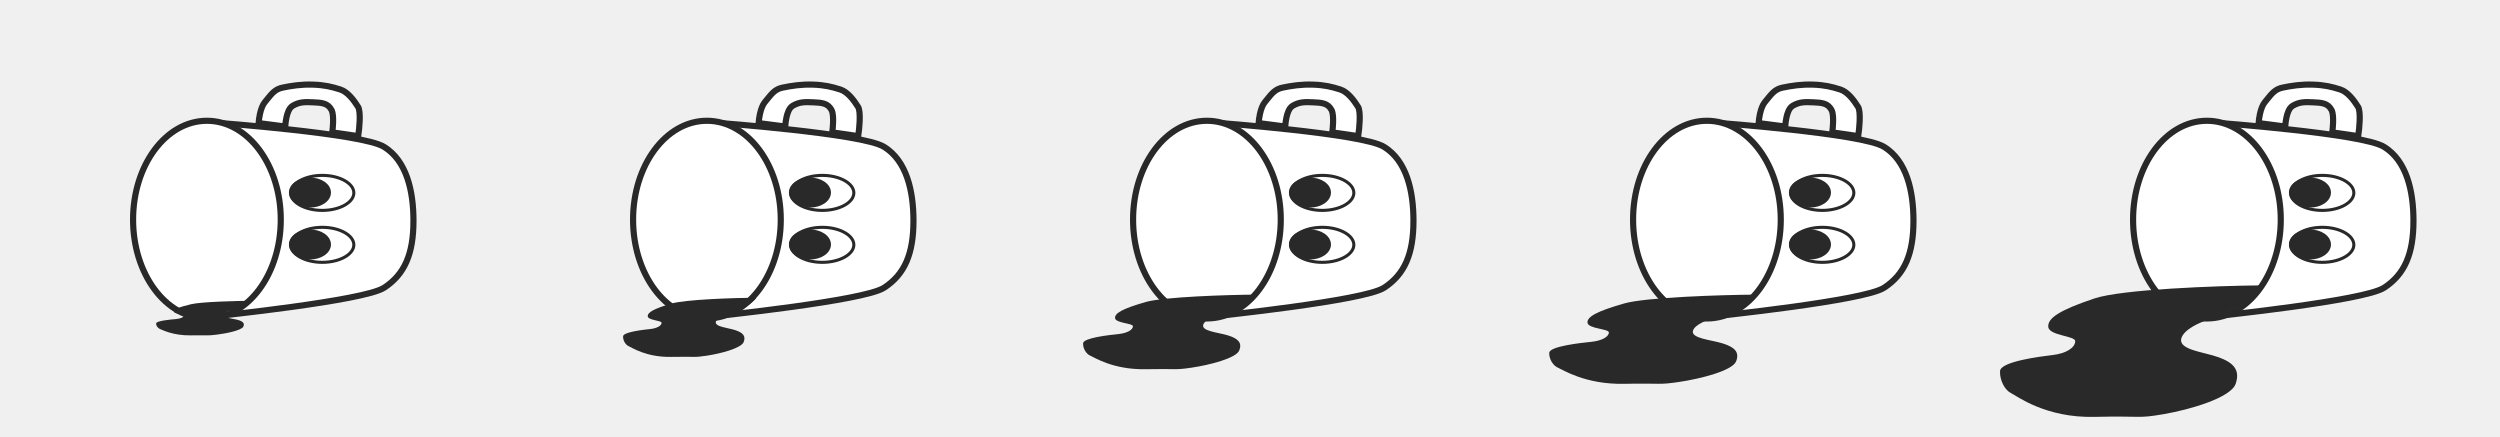
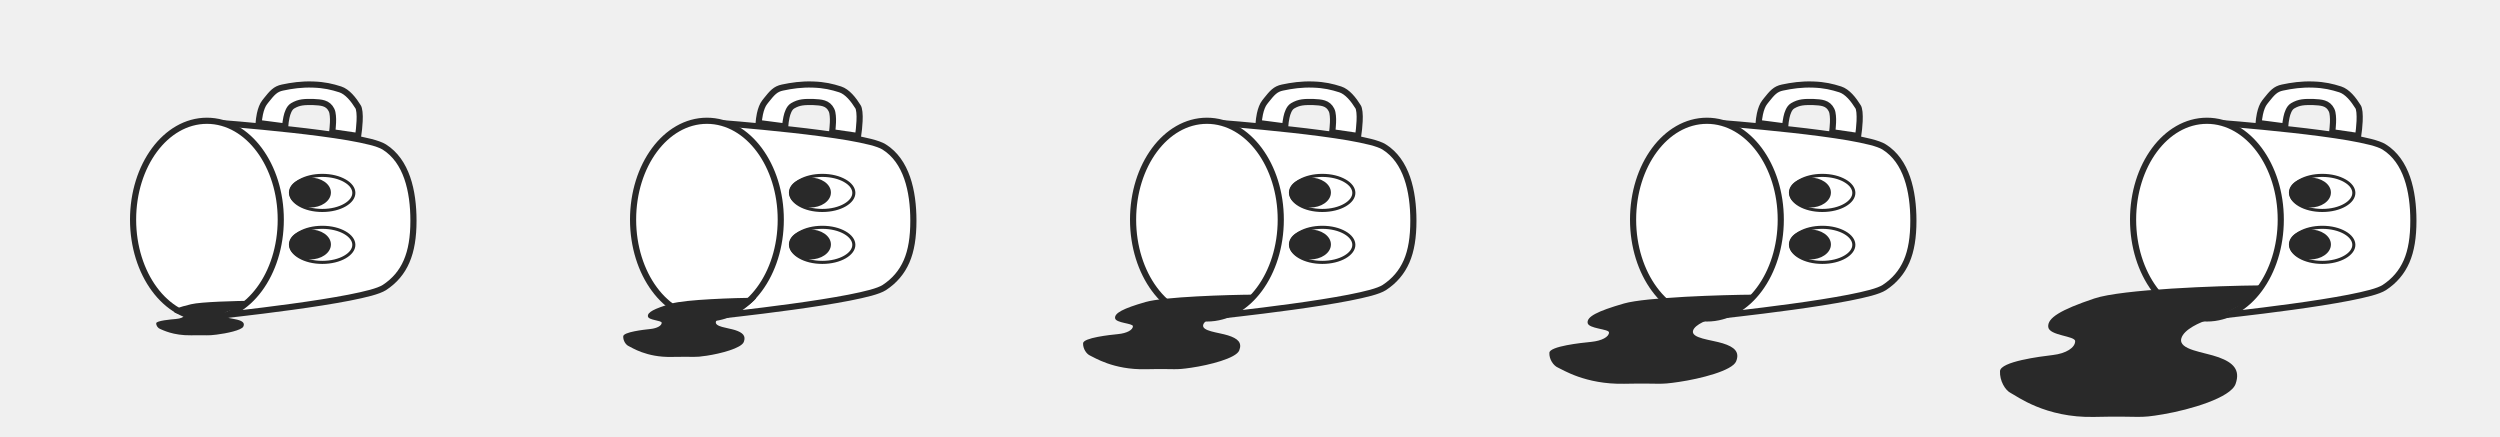
- <svg xmlns="http://www.w3.org/2000/svg" width="3250" height="568" viewBox="0 0 3250 568" fill="none">
-   <path d="M380.442 137.57C377.932 139.076 376.265 141.642 375.118 144.101C373.929 146.646 373.055 149.61 372.406 152.551C371.514 156.596 370.99 160.869 370.721 164.478L336.186 160.008C336.445 156.666 336.981 152.455 337.919 148.198C339.261 142.102 341.309 136.476 344.109 133.017C344.852 132.099 345.562 131.215 346.245 130.364C353.643 121.148 357.869 115.884 367.316 113.916C379.151 111.45 391.809 109.512 406.871 109.998C421.898 110.483 431.522 112.886 442.287 116.312C446.891 117.776 451.211 121.005 455.217 125.246C459.205 129.469 462.669 134.466 465.618 139.136C466.303 140.22 466.96 142.444 467.328 145.938C467.682 149.289 467.724 153.309 467.553 157.564C467.281 164.345 466.478 171.473 465.668 176.977L431.987 172.107C432.426 168.424 432.835 163.923 432.985 159.55C433.09 156.487 433.072 153.406 432.83 150.673C432.598 148.055 432.128 145.312 431.078 143.211C428.831 138.718 425.589 136.134 421.284 134.754C417.362 133.496 412.531 133.247 407.182 133.004C396.172 132.504 389.066 132.395 380.442 137.57Z" fill="white" stroke="#292929" stroke-width="8" />
-   <path d="M280 163.5L280.293 159.511L276 159.195V163.5V407V411.437L280.413 410.979L280 407C280.413 410.979 280.414 410.979 280.416 410.978L280.423 410.978L280.45 410.975L280.555 410.964L280.971 410.92C281.337 410.882 281.881 410.824 282.591 410.749C284.01 410.598 286.094 410.375 288.754 410.085C294.074 409.505 301.7 408.658 310.928 407.591C329.384 405.456 354.258 402.437 379.921 398.9C405.573 395.365 432.063 391.307 453.733 387.09C464.563 384.983 474.248 382.826 482.047 380.66C489.694 378.536 495.996 376.285 499.703 373.838C512.809 365.189 522.342 354.224 528.545 339.902C534.714 325.662 537.5 308.316 537.5 287C537.5 247.887 528.528 209.31 499.631 191.115C495.681 188.628 489.21 186.428 481.401 184.414C473.458 182.365 463.681 180.402 452.799 178.542C431.028 174.819 404.593 171.465 379.064 168.649C353.522 165.832 328.832 163.548 310.532 161.968C301.38 161.178 293.823 160.564 288.554 160.147C285.919 159.939 283.855 159.78 282.45 159.673C281.747 159.619 281.209 159.579 280.846 159.552L280.434 159.521L280.329 159.513L280.302 159.511L280.296 159.511C280.294 159.511 280.293 159.511 280 163.5Z" fill="white" stroke="#292929" stroke-width="8" />
-   <path d="M269 414C295.972 414 320.065 399.197 337.271 375.912C354.478 352.626 365 320.648 365 285.5C365 250.352 354.478 218.374 337.271 195.088C320.065 171.803 295.972 157 269 157C242.028 157 217.935 171.803 200.729 195.088C183.522 218.374 173 250.352 173 285.5C173 320.648 183.522 352.626 200.729 375.912C217.935 399.197 242.028 414 269 414Z" fill="white" stroke="#292929" stroke-width="8" />
-   <path d="M460 318.273C460 324.09 455.888 329.739 448.408 334.046C440.981 338.322 430.588 341.03 419 341.03C407.412 341.03 397.019 338.322 389.592 334.046C382.112 329.739 378 324.09 378 318.273C378 312.456 382.112 306.807 389.592 302.5C397.019 298.224 407.412 295.515 419 295.515C430.588 295.515 440.981 298.224 448.408 302.5C455.888 306.807 460 312.456 460 318.273Z" fill="white" stroke="#292929" stroke-width="4" />
-   <path d="M402.93 335.844C409.907 335.844 416.29 333.927 420.971 330.751C425.644 327.579 428.753 323.041 428.753 317.839C428.753 312.636 425.644 308.098 420.971 304.926C416.29 301.75 409.907 299.833 402.93 299.833C395.953 299.833 389.57 301.75 384.888 304.926C380.215 308.098 377.106 312.636 377.106 317.839C377.106 323.041 380.215 327.579 384.888 330.751C389.57 333.927 395.953 335.844 402.93 335.844Z" fill="#292929" stroke="#292929" stroke-width="3" />
-   <path d="M460 250.758C460 256.574 455.888 262.224 448.408 266.531C440.981 270.807 430.588 273.515 419 273.515C407.412 273.515 397.019 270.807 389.592 266.531C382.112 262.224 378 256.574 378 250.758C378 244.941 382.112 239.292 389.592 234.985C397.019 230.709 407.412 228 419 228C430.588 228 440.981 230.709 448.408 234.985C455.888 239.292 460 244.941 460 250.758Z" fill="white" stroke="#292929" stroke-width="4" />
-   <path d="M402.93 268.328C409.907 268.328 416.29 266.412 420.971 263.235C425.644 260.064 428.753 255.526 428.753 250.323C428.753 245.12 425.644 240.582 420.971 237.411C416.29 234.235 409.907 232.318 402.93 232.318C395.953 232.318 389.57 234.235 384.888 237.411C380.215 240.582 377.106 245.12 377.106 250.323C377.106 255.526 380.215 260.064 384.888 263.235C389.57 266.412 395.953 268.328 402.93 268.328Z" fill="#292929" stroke="#292929" stroke-width="3" />
-   <path d="M248.367 395.472C261.576 392.315 307.587 391.132 328 391C328 391.745 325.074 393.999 320.894 396.525C316.713 399.05 307.447 401.698 303.337 402.707C299.435 403.54 291.339 405.995 290.169 409.152C288.706 413.098 301.038 413.756 308.144 415.597C315.25 417.439 318.595 419.938 316.295 424.673C313.996 429.408 294.558 433.486 281.6 435.064C268.641 436.643 271.985 435.591 248.367 435.985C224.749 436.38 210.954 428.751 208.237 427.83C205.519 426.909 202.802 423.621 203.011 420.332C203.22 417.044 222.24 415.334 228.511 414.808C234.781 414.282 239.159 412.309 239.159 410.073C239.159 408.231 226.63 408.231 226.212 405.206C225.794 402.181 231.855 399.418 248.367 395.472Z" fill="#292929" />
-   <path d="M1030.44 137.57C1027.93 139.076 1026.26 141.642 1025.12 144.101C1023.93 146.646 1023.06 149.61 1022.41 152.551C1021.51 156.596 1020.99 160.869 1020.72 164.478L986.186 160.008C986.445 156.666 986.981 152.455 987.919 148.198C989.261 142.102 991.309 136.476 994.109 133.017C994.852 132.099 995.562 131.215 996.245 130.364C1003.64 121.148 1007.87 115.884 1017.32 113.916C1029.15 111.45 1041.81 109.512 1056.87 109.998C1071.9 110.483 1081.52 112.886 1092.29 116.312C1096.89 117.776 1101.21 121.005 1105.22 125.246C1109.2 129.469 1112.67 134.466 1115.62 139.136C1116.3 140.22 1116.96 142.444 1117.33 145.938C1117.68 149.289 1117.72 153.309 1117.55 157.564C1117.28 164.345 1116.48 171.473 1115.67 176.977L1081.99 172.107C1082.43 168.424 1082.83 163.923 1082.99 159.55C1083.09 156.487 1083.07 153.406 1082.83 150.673C1082.6 148.055 1082.13 145.312 1081.08 143.211C1078.83 138.718 1075.59 136.134 1071.28 134.754C1067.36 133.496 1062.53 133.247 1057.18 133.004C1046.17 132.504 1039.07 132.395 1030.44 137.57Z" fill="white" stroke="#292929" stroke-width="8" />
-   <path d="M930 163.5L930.293 159.511L926 159.195V163.5V407V411.437L930.413 410.979L930 407C930.413 410.979 930.414 410.979 930.416 410.978L930.423 410.978L930.45 410.975L930.555 410.964L930.971 410.92C931.337 410.882 931.881 410.824 932.591 410.749C934.01 410.598 936.094 410.375 938.754 410.085C944.074 409.505 951.7 408.658 960.928 407.591C979.384 405.456 1004.26 402.437 1029.92 398.9C1055.57 395.365 1082.06 391.307 1103.73 387.09C1114.56 384.983 1124.25 382.826 1132.05 380.66C1139.69 378.536 1146 376.285 1149.7 373.838C1162.81 365.189 1172.34 354.224 1178.55 339.902C1184.71 325.662 1187.5 308.316 1187.5 287C1187.5 247.887 1178.53 209.31 1149.63 191.115C1145.68 188.628 1139.21 186.428 1131.4 184.414C1123.46 182.365 1113.68 180.402 1102.8 178.542C1081.03 174.819 1054.59 171.465 1029.06 168.649C1003.52 165.832 978.832 163.548 960.532 161.968C951.38 161.178 943.823 160.564 938.554 160.147C935.919 159.939 933.855 159.78 932.45 159.673C931.747 159.619 931.209 159.579 930.846 159.552L930.434 159.521L930.329 159.513L930.302 159.511L930.296 159.511C930.294 159.511 930.293 159.511 930 163.5Z" fill="white" stroke="#292929" stroke-width="8" />
-   <path d="M919 414C945.972 414 970.065 399.197 987.271 375.912C1004.48 352.626 1015 320.648 1015 285.5C1015 250.352 1004.48 218.374 987.271 195.088C970.065 171.803 945.972 157 919 157C892.028 157 867.935 171.803 850.729 195.088C833.522 218.374 823 250.352 823 285.5C823 320.648 833.522 352.626 850.729 375.912C867.935 399.197 892.028 414 919 414Z" fill="white" stroke="#292929" stroke-width="8" />
-   <path d="M1110 318.273C1110 324.09 1105.89 329.739 1098.41 334.046C1090.98 338.322 1080.59 341.03 1069 341.03C1057.41 341.03 1047.02 338.322 1039.59 334.046C1032.11 329.739 1028 324.09 1028 318.273C1028 312.456 1032.11 306.807 1039.59 302.5C1047.02 298.224 1057.41 295.515 1069 295.515C1080.59 295.515 1090.98 298.224 1098.41 302.5C1105.89 306.807 1110 312.456 1110 318.273Z" fill="white" stroke="#292929" stroke-width="4" />
-   <path d="M1052.93 335.844C1059.91 335.844 1066.29 333.927 1070.97 330.751C1075.64 327.579 1078.75 323.041 1078.75 317.839C1078.75 312.636 1075.64 308.098 1070.97 304.926C1066.29 301.75 1059.91 299.833 1052.93 299.833C1045.95 299.833 1039.57 301.75 1034.89 304.926C1030.22 308.098 1027.11 312.636 1027.11 317.839C1027.11 323.041 1030.22 327.579 1034.89 330.751C1039.57 333.927 1045.95 335.844 1052.93 335.844Z" fill="#292929" stroke="#292929" stroke-width="3" />
-   <path d="M1110 250.758C1110 256.574 1105.89 262.224 1098.41 266.531C1090.98 270.807 1080.59 273.515 1069 273.515C1057.41 273.515 1047.02 270.807 1039.59 266.531C1032.11 262.224 1028 256.574 1028 250.758C1028 244.941 1032.11 239.292 1039.59 234.985C1047.02 230.709 1057.41 228 1069 228C1080.59 228 1090.98 230.709 1098.41 234.985C1105.89 239.292 1110 244.941 1110 250.758Z" fill="white" stroke="#292929" stroke-width="4" />
-   <path d="M1052.93 268.328C1059.91 268.328 1066.29 266.412 1070.97 263.235C1075.64 260.064 1078.75 255.526 1078.75 250.323C1078.75 245.12 1075.64 240.582 1070.97 237.411C1066.29 234.235 1059.91 232.318 1052.93 232.318C1045.95 232.318 1039.57 234.235 1034.89 237.411C1030.22 240.582 1027.11 245.12 1027.11 250.323C1027.11 255.526 1030.22 260.064 1034.89 263.235C1039.57 266.412 1045.95 268.328 1052.93 268.328Z" fill="#292929" stroke="#292929" stroke-width="3" />
-   <path d="M872.788 394.652C891.07 389.251 954.748 387.225 983 387C983 388.275 978.95 392.132 973.165 396.453C967.379 400.774 954.555 405.306 948.866 407.031C943.466 408.457 932.262 412.658 930.642 418.06C928.617 424.812 945.684 425.938 955.519 429.089C965.354 432.24 969.983 436.516 966.801 444.618C963.619 452.721 936.717 459.698 918.782 462.399C900.847 465.1 905.475 463.299 872.788 463.975C840.1 464.65 821.008 451.596 817.247 450.02C813.487 448.445 809.726 442.818 810.016 437.191C810.305 431.564 836.629 428.638 845.307 427.738C853.985 426.838 860.044 423.462 860.044 419.635C860.044 416.484 842.703 416.484 842.125 411.308C841.546 406.131 849.935 401.405 872.788 394.652Z" fill="#292929" />
-   <path d="M1680.44 137.57C1677.93 139.076 1676.26 141.642 1675.12 144.101C1673.93 146.646 1673.06 149.61 1672.41 152.551C1671.51 156.596 1670.99 160.869 1670.72 164.478L1636.19 160.008C1636.45 156.666 1636.98 152.455 1637.92 148.198C1639.26 142.102 1641.31 136.476 1644.11 133.017C1644.85 132.099 1645.56 131.215 1646.24 130.364C1653.64 121.148 1657.87 115.884 1667.32 113.916C1679.15 111.45 1691.81 109.512 1706.87 109.998C1721.9 110.483 1731.52 112.886 1742.29 116.312C1746.89 117.776 1751.21 121.005 1755.22 125.246C1759.2 129.469 1762.67 134.466 1765.62 139.136C1766.3 140.22 1766.96 142.444 1767.33 145.938C1767.68 149.289 1767.72 153.309 1767.55 157.564C1767.28 164.345 1766.48 171.473 1765.67 176.977L1731.99 172.107C1732.43 168.424 1732.83 163.923 1732.99 159.55C1733.09 156.487 1733.07 153.406 1732.83 150.673C1732.6 148.055 1732.13 145.312 1731.08 143.211C1728.83 138.718 1725.59 136.134 1721.28 134.754C1717.36 133.496 1712.53 133.247 1707.18 133.004C1696.17 132.504 1689.07 132.395 1680.44 137.57Z" fill="white" stroke="#292929" stroke-width="8" />
-   <path d="M1580 163.5L1580.29 159.511L1576 159.195V163.5V407V411.437L1580.41 410.979L1580 407C1580.41 410.979 1580.41 410.979 1580.42 410.978L1580.42 410.978L1580.45 410.975L1580.56 410.964L1580.97 410.92C1581.34 410.882 1581.88 410.824 1582.59 410.749C1584.01 410.598 1586.09 410.375 1588.75 410.085C1594.07 409.505 1601.7 408.658 1610.93 407.591C1629.38 405.456 1654.26 402.437 1679.92 398.9C1705.57 395.365 1732.06 391.307 1753.73 387.09C1764.56 384.983 1774.25 382.826 1782.05 380.66C1789.69 378.536 1796 376.285 1799.7 373.838C1812.81 365.189 1822.34 354.224 1828.55 339.902C1834.71 325.662 1837.5 308.316 1837.5 287C1837.5 247.887 1828.53 209.31 1799.63 191.115C1795.68 188.628 1789.21 186.428 1781.4 184.414C1773.46 182.365 1763.68 180.402 1752.8 178.542C1731.03 174.819 1704.59 171.465 1679.06 168.649C1653.52 165.832 1628.83 163.548 1610.53 161.968C1601.38 161.178 1593.82 160.564 1588.55 160.147C1585.92 159.939 1583.86 159.78 1582.45 159.673C1581.75 159.619 1581.21 159.579 1580.85 159.552L1580.43 159.521L1580.33 159.513L1580.3 159.511L1580.3 159.511C1580.29 159.511 1580.29 159.511 1580 163.5Z" fill="white" stroke="#292929" stroke-width="8" />
-   <path d="M1569 414C1595.97 414 1620.06 399.197 1637.27 375.912C1654.48 352.626 1665 320.648 1665 285.5C1665 250.352 1654.48 218.374 1637.27 195.088C1620.06 171.803 1595.97 157 1569 157C1542.03 157 1517.94 171.803 1500.73 195.088C1483.52 218.374 1473 250.352 1473 285.5C1473 320.648 1483.52 352.626 1500.73 375.912C1517.94 399.197 1542.03 414 1569 414Z" fill="white" stroke="#292929" stroke-width="8" />
-   <path d="M1760 318.273C1760 324.09 1755.89 329.739 1748.41 334.046C1740.98 338.322 1730.59 341.03 1719 341.03C1707.41 341.03 1697.02 338.322 1689.59 334.046C1682.11 329.739 1678 324.09 1678 318.273C1678 312.456 1682.11 306.807 1689.59 302.5C1697.02 298.224 1707.41 295.515 1719 295.515C1730.59 295.515 1740.98 298.224 1748.41 302.5C1755.89 306.807 1760 312.456 1760 318.273Z" fill="white" stroke="#292929" stroke-width="4" />
-   <path d="M1702.93 335.844C1709.91 335.844 1716.29 333.927 1720.97 330.751C1725.64 327.579 1728.75 323.041 1728.75 317.839C1728.75 312.636 1725.64 308.098 1720.97 304.926C1716.29 301.75 1709.91 299.833 1702.93 299.833C1695.95 299.833 1689.57 301.75 1684.89 304.926C1680.22 308.098 1677.11 312.636 1677.11 317.839C1677.11 323.041 1680.22 327.579 1684.89 330.751C1689.57 333.927 1695.95 335.844 1702.93 335.844Z" fill="#292929" stroke="#292929" stroke-width="3" />
-   <path d="M1760 250.758C1760 256.574 1755.89 262.224 1748.41 266.531C1740.98 270.807 1730.59 273.515 1719 273.515C1707.41 273.515 1697.02 270.807 1689.59 266.531C1682.11 262.224 1678 256.574 1678 250.758C1678 244.941 1682.11 239.292 1689.59 234.985C1697.02 230.709 1707.41 228 1719 228C1730.59 228 1740.98 230.709 1748.41 234.985C1755.89 239.292 1760 244.941 1760 250.758Z" fill="white" stroke="#292929" stroke-width="4" />
-   <path d="M1702.93 268.328C1709.91 268.328 1716.29 266.412 1720.97 263.235C1725.64 260.064 1728.75 255.526 1728.75 250.323C1728.75 245.12 1725.64 240.582 1720.97 237.411C1716.29 234.235 1709.91 232.318 1702.93 232.318C1695.95 232.318 1689.57 234.235 1684.89 237.411C1680.22 240.582 1677.11 245.12 1677.11 250.323C1677.11 255.526 1680.22 260.064 1684.89 263.235C1689.57 266.412 1695.95 268.328 1702.93 268.328Z" fill="#292929" stroke="#292929" stroke-width="3" />
-   <path d="M1489.3 392.64C1512.97 385.835 1595.42 383.284 1632 383C1632 384.607 1626.76 389.465 1619.27 394.908C1611.77 400.352 1595.17 406.061 1587.8 408.234C1580.81 410.03 1566.3 415.323 1564.21 422.127C1561.59 430.633 1583.68 432.051 1596.42 436.021C1609.15 439.99 1615.15 445.377 1611.03 455.584C1606.91 465.792 1572.07 474.581 1548.85 477.983C1525.63 481.386 1531.62 479.118 1489.3 479.968C1446.97 480.819 1422.25 464.374 1417.38 462.389C1412.51 460.404 1407.65 453.316 1408.02 446.228C1408.39 439.139 1442.48 435.454 1453.72 434.319C1464.95 433.185 1472.8 428.932 1472.8 424.112C1472.8 420.143 1450.34 420.143 1449.6 413.622C1448.85 407.1 1459.71 401.146 1489.3 392.64Z" fill="#292929" />
-   <path d="M2330.44 137.57C2327.93 139.076 2326.26 141.642 2325.12 144.101C2323.93 146.646 2323.06 149.61 2322.41 152.551C2321.51 156.596 2320.99 160.869 2320.72 164.478L2286.19 160.008C2286.45 156.666 2286.98 152.455 2287.92 148.198C2289.26 142.102 2291.31 136.476 2294.11 133.017C2294.85 132.099 2295.56 131.215 2296.24 130.364C2303.64 121.148 2307.87 115.884 2317.32 113.916C2329.15 111.45 2341.81 109.512 2356.87 109.998C2371.9 110.483 2381.52 112.886 2392.29 116.312C2396.89 117.776 2401.21 121.005 2405.22 125.246C2409.2 129.469 2412.67 134.466 2415.62 139.136C2416.3 140.22 2416.96 142.444 2417.33 145.938C2417.68 149.289 2417.72 153.309 2417.55 157.564C2417.28 164.345 2416.48 171.473 2415.67 176.977L2381.99 172.107C2382.43 168.424 2382.83 163.923 2382.99 159.55C2383.09 156.487 2383.07 153.406 2382.83 150.673C2382.6 148.055 2382.13 145.312 2381.08 143.211C2378.83 138.718 2375.59 136.134 2371.28 134.754C2367.36 133.496 2362.53 133.247 2357.18 133.004C2346.17 132.504 2339.07 132.395 2330.44 137.57Z" fill="white" stroke="#292929" stroke-width="8" />
-   <path d="M2230 163.5L2230.29 159.511L2226 159.195V163.5V407V411.437L2230.41 410.979L2230 407C2230.41 410.979 2230.41 410.979 2230.42 410.978L2230.42 410.978L2230.45 410.975L2230.56 410.964L2230.97 410.92C2231.34 410.882 2231.88 410.824 2232.59 410.749C2234.01 410.598 2236.09 410.375 2238.75 410.085C2244.07 409.505 2251.7 408.658 2260.93 407.591C2279.38 405.456 2304.26 402.437 2329.92 398.9C2355.57 395.365 2382.06 391.307 2403.73 387.09C2414.56 384.983 2424.25 382.826 2432.05 380.66C2439.69 378.536 2446 376.285 2449.7 373.838C2462.81 365.189 2472.34 354.224 2478.55 339.902C2484.71 325.662 2487.5 308.316 2487.5 287C2487.5 247.887 2478.53 209.31 2449.63 191.115C2445.68 188.628 2439.21 186.428 2431.4 184.414C2423.46 182.365 2413.68 180.402 2402.8 178.542C2381.03 174.819 2354.59 171.465 2329.06 168.649C2303.52 165.832 2278.83 163.548 2260.53 161.968C2251.38 161.178 2243.82 160.564 2238.55 160.147C2235.92 159.939 2233.86 159.78 2232.45 159.673C2231.75 159.619 2231.21 159.579 2230.85 159.552L2230.43 159.521L2230.33 159.513L2230.3 159.511L2230.3 159.511C2230.29 159.511 2230.29 159.511 2230 163.5Z" fill="white" stroke="#292929" stroke-width="8" />
-   <path d="M2219 414C2245.97 414 2270.06 399.197 2287.27 375.912C2304.48 352.626 2315 320.648 2315 285.5C2315 250.352 2304.48 218.374 2287.27 195.088C2270.06 171.803 2245.97 157 2219 157C2192.03 157 2167.94 171.803 2150.73 195.088C2133.52 218.374 2123 250.352 2123 285.5C2123 320.648 2133.52 352.626 2150.73 375.912C2167.94 399.197 2192.03 414 2219 414Z" fill="white" stroke="#292929" stroke-width="8" />
-   <path d="M2410 318.273C2410 324.09 2405.89 329.739 2398.41 334.046C2390.98 338.322 2380.59 341.03 2369 341.03C2357.41 341.03 2347.02 338.322 2339.59 334.046C2332.11 329.739 2328 324.09 2328 318.273C2328 312.456 2332.11 306.807 2339.59 302.5C2347.02 298.224 2357.41 295.515 2369 295.515C2380.59 295.515 2390.98 298.224 2398.41 302.5C2405.89 306.807 2410 312.456 2410 318.273Z" fill="white" stroke="#292929" stroke-width="4" />
-   <path d="M2352.93 335.844C2359.91 335.844 2366.29 333.927 2370.97 330.751C2375.64 327.579 2378.75 323.041 2378.75 317.839C2378.75 312.636 2375.64 308.098 2370.97 304.926C2366.29 301.75 2359.91 299.833 2352.93 299.833C2345.95 299.833 2339.57 301.75 2334.89 304.926C2330.22 308.098 2327.11 312.636 2327.11 317.839C2327.11 323.041 2330.22 327.579 2334.89 330.751C2339.57 333.927 2345.95 335.844 2352.93 335.844Z" fill="#292929" stroke="#292929" stroke-width="3" />
-   <path d="M2410 250.758C2410 256.574 2405.89 262.224 2398.41 266.531C2390.98 270.807 2380.59 273.515 2369 273.515C2357.41 273.515 2347.02 270.807 2339.59 266.531C2332.11 262.224 2328 256.574 2328 250.758C2328 244.941 2332.11 239.292 2339.59 234.985C2347.02 230.709 2357.41 228 2369 228C2380.59 228 2390.98 230.709 2398.41 234.985C2405.89 239.292 2410 244.941 2410 250.758Z" fill="white" stroke="#292929" stroke-width="4" />
-   <path d="M2352.93 268.328C2359.91 268.328 2366.29 266.412 2370.97 263.235C2375.64 260.064 2378.75 255.526 2378.75 250.323C2378.75 245.12 2375.64 240.582 2370.97 237.411C2366.29 234.235 2359.91 232.318 2352.93 232.318C2345.95 232.318 2339.57 234.235 2334.89 237.411C2330.22 240.582 2327.11 245.12 2327.11 250.323C2327.11 255.526 2330.22 260.064 2334.89 263.235C2339.57 266.412 2345.95 268.328 2352.93 268.328Z" fill="#292929" stroke="#292929" stroke-width="3" />
-   <path d="M2111.27 394.528C2139.59 386.391 2238.23 383.339 2282 383C2282 384.921 2275.73 390.731 2266.76 397.241C2257.8 403.751 2237.93 410.578 2229.12 413.177C2220.76 415.325 2203.4 421.654 2200.89 429.792C2197.75 439.964 2224.19 441.659 2239.43 446.406C2254.66 451.153 2261.83 457.595 2256.91 469.802C2251.98 482.008 2210.3 492.52 2182.52 496.588C2154.73 500.657 2161.9 497.945 2111.27 498.962C2060.63 499.979 2031.05 480.313 2025.23 477.94C2019.4 475.566 2013.58 467.089 2014.02 458.613C2014.47 450.136 2055.25 445.728 2068.69 444.372C2082.14 443.015 2091.52 437.929 2091.52 432.165C2091.52 427.418 2064.66 427.418 2063.77 419.62C2062.87 411.821 2075.86 404.7 2111.27 394.528Z" fill="#292929" />
-   <path d="M2980.44 137.57C2977.93 139.076 2976.26 141.642 2975.12 144.101C2973.93 146.646 2973.06 149.61 2972.41 152.551C2971.51 156.596 2970.99 160.869 2970.72 164.478L2936.19 160.008C2936.45 156.666 2936.98 152.455 2937.92 148.198C2939.26 142.102 2941.31 136.476 2944.11 133.017C2944.85 132.099 2945.56 131.215 2946.24 130.364C2953.64 121.148 2957.87 115.884 2967.32 113.916C2979.15 111.45 2991.81 109.512 3006.87 109.998C3021.9 110.483 3031.52 112.886 3042.29 116.312C3046.89 117.776 3051.21 121.005 3055.22 125.246C3059.2 129.469 3062.67 134.466 3065.62 139.136C3066.3 140.22 3066.96 142.444 3067.33 145.938C3067.68 149.289 3067.72 153.309 3067.55 157.564C3067.28 164.345 3066.48 171.473 3065.67 176.977L3031.99 172.107C3032.43 168.424 3032.83 163.923 3032.99 159.55C3033.09 156.487 3033.07 153.406 3032.83 150.673C3032.6 148.055 3032.13 145.312 3031.08 143.211C3028.83 138.718 3025.59 136.134 3021.28 134.754C3017.36 133.496 3012.53 133.247 3007.18 133.004C2996.17 132.504 2989.07 132.395 2980.44 137.57Z" fill="white" stroke="#292929" stroke-width="8" />
-   <path d="M2880 163.5L2880.29 159.511L2876 159.195V163.5V407V411.437L2880.41 410.979L2880 407C2880.41 410.979 2880.41 410.979 2880.42 410.978L2880.42 410.978L2880.45 410.975L2880.56 410.964L2880.97 410.92C2881.34 410.882 2881.88 410.824 2882.59 410.749C2884.01 410.598 2886.09 410.375 2888.75 410.085C2894.07 409.505 2901.7 408.658 2910.93 407.591C2929.38 405.456 2954.26 402.437 2979.92 398.9C3005.57 395.365 3032.06 391.307 3053.73 387.09C3064.56 384.983 3074.25 382.826 3082.05 380.66C3089.69 378.536 3096 376.285 3099.7 373.838C3112.81 365.189 3122.34 354.224 3128.55 339.902C3134.71 325.662 3137.5 308.316 3137.5 287C3137.5 247.887 3128.53 209.31 3099.63 191.115C3095.68 188.628 3089.21 186.428 3081.4 184.414C3073.46 182.365 3063.68 180.402 3052.8 178.542C3031.03 174.819 3004.59 171.465 2979.06 168.649C2953.52 165.832 2928.83 163.548 2910.53 161.968C2901.38 161.178 2893.82 160.564 2888.55 160.147C2885.92 159.939 2883.86 159.78 2882.45 159.673C2881.75 159.619 2881.21 159.579 2880.85 159.552L2880.43 159.521L2880.33 159.513L2880.3 159.511L2880.3 159.511C2880.29 159.511 2880.29 159.511 2880 163.5Z" fill="white" stroke="#292929" stroke-width="8" />
-   <path d="M2869 414C2895.97 414 2920.06 399.197 2937.27 375.912C2954.48 352.626 2965 320.648 2965 285.5C2965 250.352 2954.48 218.374 2937.27 195.088C2920.06 171.803 2895.97 157 2869 157C2842.03 157 2817.94 171.803 2800.73 195.088C2783.52 218.374 2773 250.352 2773 285.5C2773 320.648 2783.52 352.626 2800.73 375.912C2817.94 399.197 2842.03 414 2869 414Z" fill="white" stroke="#292929" stroke-width="8" />
-   <path d="M3060 318.273C3060 324.09 3055.89 329.739 3048.41 334.046C3040.98 338.322 3030.59 341.03 3019 341.03C3007.41 341.03 2997.02 338.322 2989.59 334.046C2982.11 329.739 2978 324.09 2978 318.273C2978 312.456 2982.11 306.807 2989.59 302.5C2997.02 298.224 3007.41 295.515 3019 295.515C3030.59 295.515 3040.98 298.224 3048.41 302.5C3055.89 306.807 3060 312.456 3060 318.273Z" fill="white" stroke="#292929" stroke-width="4" />
-   <path d="M3002.93 335.844C3009.91 335.844 3016.29 333.927 3020.97 330.751C3025.64 327.579 3028.75 323.041 3028.75 317.839C3028.75 312.636 3025.64 308.098 3020.97 304.926C3016.29 301.75 3009.91 299.833 3002.93 299.833C2995.95 299.833 2989.57 301.75 2984.89 304.926C2980.22 308.098 2977.11 312.636 2977.11 317.839C2977.11 323.041 2980.22 327.579 2984.89 330.751C2989.57 333.927 2995.95 335.844 3002.93 335.844Z" fill="#292929" stroke="#292929" stroke-width="3" />
-   <path d="M3060 250.758C3060 256.574 3055.89 262.224 3048.41 266.531C3040.98 270.807 3030.59 273.515 3019 273.515C3007.41 273.515 2997.02 270.807 2989.59 266.531C2982.11 262.224 2978 256.574 2978 250.758C2978 244.941 2982.11 239.292 2989.59 234.985C2997.02 230.709 3007.41 228 3019 228C3030.59 228 3040.98 230.709 3048.41 234.985C3055.89 239.292 3060 244.941 3060 250.758Z" fill="white" stroke="#292929" stroke-width="4" />
-   <path d="M3002.93 268.328C3009.91 268.328 3016.29 266.412 3020.97 263.235C3025.64 260.064 3028.75 255.526 3028.75 250.323C3028.75 245.12 3025.64 240.582 3020.97 237.411C3016.29 234.235 3009.91 232.318 3002.93 232.318C2995.95 232.318 2989.57 234.235 2984.89 237.411C2980.22 240.582 2977.11 245.12 2977.11 250.323C2977.11 255.526 2980.22 260.064 2984.89 263.235C2989.57 266.412 2995.95 268.328 3002.93 268.328Z" fill="#292929" stroke="#292929" stroke-width="3" />
-   <path d="M2722.67 387.994C2758.39 375.998 2882.8 371.5 2938 371C2938 373.832 2930.09 382.396 2918.78 391.993C2907.48 401.59 2882.43 411.653 2871.31 415.485C2860.76 418.651 2838.87 427.981 2835.71 439.977C2831.75 454.972 2865.09 457.472 2884.31 464.469C2903.52 471.467 2912.57 480.964 2906.35 498.958C2900.13 516.952 2847.57 532.447 2812.53 538.445C2777.49 544.443 2786.54 540.444 2722.67 541.944C2658.81 543.443 2621.51 514.453 2614.16 510.954C2606.81 507.455 2599.47 494.959 2600.03 482.463C2600.6 469.967 2652.03 463.47 2668.98 461.47C2685.94 459.471 2697.77 451.973 2697.77 443.476C2697.77 436.478 2663.89 436.478 2662.76 424.982C2661.63 413.486 2678.02 402.989 2722.67 387.994Z" fill="#292929" />
+ <svg xmlns="http://www.w3.org/2000/svg" version="1.1" id="圖層_1" x="0px" y="0px" viewBox="0 0 3250 568" style="enable-background:new 0 0 3250 568;" xml:space="preserve">
+   <style type="text/css">
+ 	.st0{fill:#FFFFFF;stroke:#292929;stroke-width:8;}
+ 	.st1{fill:#FFFFFF;stroke:#292929;stroke-width:4;}
+ 	.st2{fill:#292929;stroke:#292929;stroke-width:3;}
+ 	.st3{fill:#292929;}
+ </style>
+   <path class="st0" d="M380.4,137.6c-2.5,1.5-4.2,4.1-5.3,6.5c-1.2,2.5-2.1,5.5-2.7,8.4c-0.9,4-1.4,8.3-1.7,11.9l-34.5-4.5  c0.3-3.3,0.8-7.6,1.7-11.8c1.3-6.1,3.4-11.7,6.2-15.2c0.7-0.9,1.5-1.8,2.1-2.7c7.4-9.2,11.6-14.5,21.1-16.4  c11.8-2.5,24.5-4.4,39.6-3.9c15,0.5,24.7,2.9,35.4,6.3c4.6,1.5,8.9,4.7,12.9,8.9c4,4.2,7.5,9.2,10.4,13.9c0.7,1.1,1.3,3.3,1.7,6.8  c0.4,3.4,0.4,7.4,0.2,11.6c-0.3,6.8-1.1,13.9-1.9,19.4l-33.7-4.9c0.4-3.7,0.8-8.2,1-12.6c0.1-3.1,0.1-6.1-0.2-8.9  c-0.2-2.6-0.7-5.4-1.8-7.5c-2.2-4.5-5.5-7.1-9.8-8.5c-3.9-1.3-8.8-1.5-14.1-1.8C396.2,132.5,389.1,132.4,380.4,137.6z" />
+   <path class="st0" d="M280,163.5l0.3-4l-4.3-0.3v4.3V407v4.4l4.4-0.5l-0.4-4c0.4,4,0.4,4,0.4,4h0l0,0l0.1,0l0.4,0  c0.4,0,0.9-0.1,1.6-0.2c1.4-0.2,3.5-0.4,6.2-0.7c5.3-0.6,12.9-1.4,22.2-2.5c18.5-2.1,43.3-5.2,69-8.7c25.7-3.5,52.1-7.6,73.8-11.8  c10.8-2.1,20.5-4.3,28.3-6.4c7.6-2.1,13.9-4.4,17.7-6.8c13.1-8.6,22.6-19.6,28.8-33.9c6.2-14.2,9-31.6,9-52.9  c0-39.1-9-77.7-37.9-95.9c-4-2.5-10.4-4.7-18.2-6.7c-7.9-2-17.7-4-28.6-5.9c-21.8-3.7-48.2-7.1-73.7-9.9  c-25.5-2.8-50.2-5.1-68.5-6.7c-9.2-0.8-16.7-1.4-22-1.8c-2.6-0.2-4.7-0.4-6.1-0.5c-0.7-0.1-1.2-0.1-1.6-0.1l-0.4,0l-0.1,0l0,0h0  C280.3,159.5,280.3,159.5,280,163.5z" />
+   <path class="st0" d="M269,414c27,0,51.1-14.8,68.3-38.1c17.2-23.3,27.7-55.3,27.7-90.4s-10.5-67.1-27.7-90.4  C320.1,171.8,296,157,269,157s-51.1,14.8-68.3,38.1c-17.2,23.3-27.7,55.3-27.7,90.4s10.5,67.1,27.7,90.4  C217.9,399.2,242,414,269,414z" />
+   <path class="st1" d="M460,318.3c0,5.8-4.1,11.5-11.6,15.8c-7.4,4.3-17.8,7-29.4,7s-22-2.7-29.4-7c-7.5-4.3-11.6-10-11.6-15.8  c0-5.8,4.1-11.5,11.6-15.8c7.4-4.3,17.8-7,29.4-7s22,2.7,29.4,7C455.9,306.8,460,312.5,460,318.3z" />
+   <path class="st2" d="M402.9,335.8c7,0,13.4-1.9,18-5.1c4.7-3.2,7.8-7.7,7.8-12.9c0-5.2-3.1-9.7-7.8-12.9c-4.7-3.2-11.1-5.1-18-5.1  c-7,0-13.4,1.9-18,5.1c-4.7,3.2-7.8,7.7-7.8,12.9c0,5.2,3.1,9.7,7.8,12.9C389.6,333.9,396,335.8,402.9,335.8z" />
+   <path class="st1" d="M460,250.8c0,5.8-4.1,11.5-11.6,15.8c-7.4,4.3-17.8,7-29.4,7s-22-2.7-29.4-7c-7.5-4.3-11.6-10-11.6-15.8  c0-5.8,4.1-11.5,11.6-15.8c7.4-4.3,17.8-7,29.4-7s22,2.7,29.4,7C455.9,239.3,460,244.9,460,250.8z" />
+   <path class="st2" d="M402.9,268.3c7,0,13.4-1.9,18-5.1c4.7-3.2,7.8-7.7,7.8-12.9s-3.1-9.7-7.8-12.9c-4.7-3.2-11.1-5.1-18-5.1  c-7,0-13.4,1.9-18,5.1c-4.7,3.2-7.8,7.7-7.8,12.9s3.1,9.7,7.8,12.9C389.6,266.4,396,268.3,402.9,268.3z" />
+   <path class="st3" d="M248.4,395.5c13.2-3.2,59.2-4.3,79.6-4.5c0,0.7-2.9,3-7.1,5.5c-4.2,2.5-13.4,5.2-17.6,6.2  c-3.9,0.8-12,3.3-13.2,6.4c-1.5,3.9,10.9,4.6,18,6.4c7.1,1.8,10.5,4.3,8.2,9.1c-2.3,4.7-21.7,8.8-34.7,10.4  c-13,1.6-9.6,0.5-33.2,0.9c-23.6,0.4-37.4-7.2-40.1-8.2c-2.7-0.9-5.4-4.2-5.2-7.5c0.2-3.3,19.2-5,25.5-5.5  c6.3-0.5,10.6-2.5,10.6-4.7c0-1.8-12.5-1.8-12.9-4.9S231.9,399.4,248.4,395.5z" />
+   <path class="st0" d="M1030.4,137.6c-2.5,1.5-4.2,4.1-5.3,6.5c-1.2,2.5-2.1,5.5-2.7,8.4c-0.9,4-1.4,8.3-1.7,11.9l-34.5-4.5  c0.3-3.3,0.8-7.6,1.7-11.8c1.3-6.1,3.4-11.7,6.2-15.2c0.7-0.9,1.5-1.8,2.1-2.7c7.4-9.2,11.6-14.5,21.1-16.4  c11.8-2.5,24.5-4.4,39.5-3.9c15,0.5,24.7,2.9,35.4,6.3c4.6,1.5,8.9,4.7,12.9,8.9c4,4.2,7.5,9.2,10.4,13.9c0.7,1.1,1.3,3.3,1.7,6.8  c0.4,3.4,0.4,7.4,0.2,11.6c-0.3,6.8-1.1,13.9-1.9,19.4l-33.7-4.9c0.4-3.7,0.8-8.2,1-12.6c0.1-3.1,0.1-6.1-0.2-8.9  c-0.2-2.6-0.7-5.4-1.8-7.5c-2.2-4.5-5.5-7.1-9.8-8.5c-3.9-1.3-8.8-1.5-14.1-1.8C1046.2,132.5,1039.1,132.4,1030.4,137.6z" />
+   <path class="st0" d="M930,163.5l0.3-4l-4.3-0.3v4.3V407v4.4l4.4-0.5l-0.4-4c0.4,4,0.4,4,0.4,4h0l0,0l0.1,0l0.4,0  c0.4,0,0.9-0.1,1.6-0.2c1.4-0.2,3.5-0.4,6.2-0.7c5.3-0.6,12.9-1.4,22.2-2.5c18.5-2.1,43.3-5.2,69-8.7c25.6-3.5,52.1-7.6,73.8-11.8  c10.8-2.1,20.5-4.3,28.3-6.4c7.6-2.1,13.9-4.4,17.6-6.8c13.1-8.6,22.6-19.6,28.9-33.9c6.2-14.2,8.9-31.6,8.9-52.9  c0-39.1-9-77.7-37.9-95.9c-3.9-2.5-10.4-4.7-18.2-6.7c-7.9-2-17.7-4-28.6-5.9c-21.8-3.7-48.2-7.1-73.7-9.9  c-25.5-2.8-50.2-5.1-68.5-6.7c-9.2-0.8-16.7-1.4-22-1.8c-2.6-0.2-4.7-0.4-6.1-0.5c-0.7-0.1-1.2-0.1-1.6-0.1l-0.4,0l-0.1,0l0,0h0  C930.3,159.5,930.3,159.5,930,163.5z" />
+   <path class="st0" d="M919,414c27,0,51.1-14.8,68.3-38.1c17.2-23.3,27.7-55.3,27.7-90.4s-10.5-67.1-27.7-90.4  C970.1,171.8,946,157,919,157s-51.1,14.8-68.3,38.1c-17.2,23.3-27.7,55.3-27.7,90.4s10.5,67.1,27.7,90.4  C867.9,399.2,892,414,919,414z" />
+   <path class="st1" d="M1110,318.3c0,5.8-4.1,11.5-11.6,15.8c-7.4,4.3-17.8,7-29.4,7s-22-2.7-29.4-7c-7.5-4.3-11.6-10-11.6-15.8  c0-5.8,4.1-11.5,11.6-15.8c7.4-4.3,17.8-7,29.4-7s22,2.7,29.4,7C1105.9,306.8,1110,312.5,1110,318.3z" />
+   <path class="st2" d="M1052.9,335.8c7,0,13.4-1.9,18-5.1c4.7-3.2,7.8-7.7,7.8-12.9c0-5.2-3.1-9.7-7.8-12.9c-4.7-3.2-11.1-5.1-18-5.1  c-7,0-13.4,1.9-18,5.1c-4.7,3.2-7.8,7.7-7.8,12.9c0,5.2,3.1,9.7,7.8,12.9C1039.6,333.9,1045.9,335.8,1052.9,335.8z" />
+   <path class="st1" d="M1110,250.8c0,5.8-4.1,11.5-11.6,15.8c-7.4,4.3-17.8,7-29.4,7s-22-2.7-29.4-7c-7.5-4.3-11.6-10-11.6-15.8  c0-5.8,4.1-11.5,11.6-15.8c7.4-4.3,17.8-7,29.4-7s22,2.7,29.4,7C1105.9,239.3,1110,244.9,1110,250.8z" />
+   <path class="st2" d="M1052.9,268.3c7,0,13.4-1.9,18-5.1c4.7-3.2,7.8-7.7,7.8-12.9s-3.1-9.7-7.8-12.9c-4.7-3.2-11.1-5.1-18-5.1  c-7,0-13.4,1.9-18,5.1c-4.7,3.2-7.8,7.7-7.8,12.9s3.1,9.7,7.8,12.9C1039.6,266.4,1045.9,268.3,1052.9,268.3z" />
+   <path class="st3" d="M872.8,394.7c18.3-5.4,82-7.4,110.2-7.7c0,1.3-4,5.1-9.8,9.5c-5.8,4.3-18.6,8.9-24.3,10.6  c-5.4,1.4-16.6,5.6-18.2,11c-2,6.8,15,7.9,24.9,11c9.8,3.2,14.5,7.4,11.3,15.5c-3.2,8.1-30.1,15.1-48,17.8  c-17.9,2.7-13.3,0.9-46,1.6c-32.7,0.7-51.8-12.4-55.5-14c-3.8-1.6-7.5-7.2-7.2-12.8c0.3-5.6,26.6-8.6,35.3-9.5s14.7-4.3,14.7-8.1  c0-3.2-17.3-3.2-17.9-8.3C841.5,406.1,849.9,401.4,872.8,394.7z" />
+   <path class="st0" d="M1680.4,137.6c-2.5,1.5-4.2,4.1-5.3,6.5c-1.2,2.5-2.1,5.5-2.7,8.4c-0.9,4-1.4,8.3-1.7,11.9l-34.5-4.5  c0.3-3.3,0.8-7.6,1.7-11.8c1.3-6.1,3.4-11.7,6.2-15.2c0.7-0.9,1.5-1.8,2.1-2.7c7.4-9.2,11.6-14.5,21.1-16.4  c11.8-2.5,24.5-4.4,39.6-3.9c15,0.5,24.7,2.9,35.4,6.3c4.6,1.5,8.9,4.7,12.9,8.9c4,4.2,7.5,9.2,10.4,13.9c0.7,1.1,1.3,3.3,1.7,6.8  c0.4,3.4,0.4,7.4,0.2,11.6c-0.3,6.8-1.1,13.9-1.9,19.4l-33.7-4.9c0.4-3.7,0.8-8.2,1-12.6c0.1-3.1,0.1-6.1-0.2-8.9  c-0.2-2.6-0.7-5.4-1.8-7.5c-2.2-4.5-5.5-7.1-9.8-8.5c-3.9-1.3-8.8-1.5-14.1-1.8C1696.2,132.5,1689.1,132.4,1680.4,137.6z" />
+   <path class="st0" d="M1580,163.5l0.3-4l-4.3-0.3v4.3V407v4.4l4.4-0.5l-0.4-4c0.4,4,0.4,4,0.4,4l0,0l0,0l0.1,0l0.4,0  c0.4,0,0.9-0.1,1.6-0.2c1.4-0.2,3.5-0.4,6.2-0.7c5.3-0.6,12.9-1.4,22.2-2.5c18.4-2.1,43.3-5.2,69-8.7c25.6-3.5,52.1-7.6,73.8-11.8  c10.8-2.1,20.5-4.3,28.3-6.4c7.6-2.1,13.9-4.4,17.6-6.8c13.1-8.6,22.6-19.6,28.9-33.9c6.2-14.2,8.9-31.6,8.9-52.9  c0-39.1-9-77.7-37.9-95.9c-3.9-2.5-10.4-4.7-18.2-6.7c-7.9-2-17.7-4-28.6-5.9c-21.8-3.7-48.2-7.1-73.7-9.9  c-25.5-2.8-50.2-5.1-68.5-6.7c-9.2-0.8-16.7-1.4-22-1.8c-2.6-0.2-4.7-0.4-6.1-0.5c-0.7-0.1-1.2-0.1-1.6-0.1l-0.4,0l-0.1,0l0,0l0,0  C1580.3,159.5,1580.3,159.5,1580,163.5z" />
+   <path class="st0" d="M1569,414c27,0,51.1-14.8,68.3-38.1c17.2-23.3,27.7-55.3,27.7-90.4s-10.5-67.1-27.7-90.4  c-17.2-23.3-41.3-38.1-68.3-38.1s-51.1,14.8-68.3,38.1c-17.2,23.3-27.7,55.3-27.7,90.4s10.5,67.1,27.7,90.4  C1517.9,399.2,1542,414,1569,414z" />
+   <path class="st1" d="M1760,318.3c0,5.8-4.1,11.5-11.6,15.8c-7.4,4.3-17.8,7-29.4,7s-22-2.7-29.4-7c-7.5-4.3-11.6-10-11.6-15.8  c0-5.8,4.1-11.5,11.6-15.8c7.4-4.3,17.8-7,29.4-7s22,2.7,29.4,7C1755.9,306.8,1760,312.5,1760,318.3z" />
+   <path class="st2" d="M1702.9,335.8c7,0,13.4-1.9,18-5.1c4.7-3.2,7.8-7.7,7.8-12.9c0-5.2-3.1-9.7-7.8-12.9c-4.7-3.2-11.1-5.1-18-5.1  c-7,0-13.4,1.9-18,5.1c-4.7,3.2-7.8,7.7-7.8,12.9c0,5.2,3.1,9.7,7.8,12.9C1689.6,333.9,1695.9,335.8,1702.9,335.8z" />
+   <path class="st1" d="M1760,250.8c0,5.8-4.1,11.5-11.6,15.8c-7.4,4.3-17.8,7-29.4,7s-22-2.7-29.4-7c-7.5-4.3-11.6-10-11.6-15.8  c0-5.8,4.1-11.5,11.6-15.8c7.4-4.3,17.8-7,29.4-7s22,2.7,29.4,7C1755.9,239.3,1760,244.9,1760,250.8z" />
+   <path class="st2" d="M1702.9,268.3c7,0,13.4-1.9,18-5.1c4.7-3.2,7.8-7.7,7.8-12.9s-3.1-9.7-7.8-12.9c-4.7-3.2-11.1-5.1-18-5.1  c-7,0-13.4,1.9-18,5.1c-4.7,3.2-7.8,7.7-7.8,12.9s3.1,9.7,7.8,12.9C1689.6,266.4,1695.9,268.3,1702.9,268.3z" />
+   <path class="st3" d="M1489.3,392.6c23.7-6.8,106.1-9.4,142.7-9.6c0,1.6-5.2,6.5-12.7,11.9c-7.5,5.4-24.1,11.2-31.5,13.3  c-7,1.8-21.5,7.1-23.6,13.9c-2.6,8.5,19.5,9.9,32.2,13.9c12.7,4,18.7,9.4,14.6,19.6c-4.1,10.2-39,19-62.2,22.4  c-23.2,3.4-17.2,1.1-59.5,2c-42.3,0.9-67.1-15.6-71.9-17.6c-4.9-2-9.7-9.1-9.4-16.2c0.4-7.1,34.5-10.8,45.7-11.9  c11.2-1.1,19.1-5.4,19.1-10.2c0-4-22.5-4-23.2-10.5C1448.8,407.1,1459.7,401.1,1489.3,392.6z" />
+   <path class="st0" d="M2330.4,137.6c-2.5,1.5-4.2,4.1-5.3,6.5c-1.2,2.5-2.1,5.5-2.7,8.4c-0.9,4-1.4,8.3-1.7,11.9l-34.5-4.5  c0.3-3.3,0.8-7.6,1.7-11.8c1.3-6.1,3.4-11.7,6.2-15.2c0.7-0.9,1.4-1.8,2.1-2.7c7.4-9.2,11.6-14.5,21.1-16.4  c11.8-2.5,24.5-4.4,39.6-3.9c15,0.5,24.6,2.9,35.4,6.3c4.6,1.5,8.9,4.7,12.9,8.9c4,4.2,7.4,9.2,10.4,13.9c0.7,1.1,1.3,3.3,1.7,6.8  c0.3,3.4,0.4,7.4,0.2,11.6c-0.3,6.8-1.1,13.9-1.9,19.4l-33.7-4.9c0.4-3.7,0.8-8.2,1-12.6c0.1-3.1,0.1-6.1-0.2-8.9  c-0.2-2.6-0.7-5.4-1.8-7.5c-2.2-4.5-5.5-7.1-9.8-8.5c-3.9-1.3-8.8-1.5-14.1-1.8C2346.2,132.5,2339.1,132.4,2330.4,137.6z" />
+   <path class="st0" d="M2230,163.5l0.3-4l-4.3-0.3v4.3V407v4.4l4.4-0.5l-0.4-4c0.4,4,0.4,4,0.4,4l0,0l0,0l0.1,0l0.4,0  c0.4,0,0.9-0.1,1.6-0.2c1.4-0.2,3.5-0.4,6.2-0.7c5.3-0.6,12.9-1.4,22.2-2.5c18.4-2.1,43.3-5.2,69-8.7c25.7-3.5,52.1-7.6,73.8-11.8  c10.8-2.1,20.5-4.3,28.3-6.4c7.6-2.1,13.9-4.4,17.6-6.8c13.1-8.6,22.6-19.6,28.9-33.9c6.2-14.2,8.9-31.6,8.9-52.9  c0-39.1-9-77.7-37.9-95.9c-3.9-2.5-10.4-4.7-18.2-6.7c-7.9-2-17.7-4-28.6-5.9c-21.8-3.7-48.2-7.1-73.7-9.9  c-25.5-2.8-50.2-5.1-68.5-6.7c-9.2-0.8-16.7-1.4-22-1.8c-2.6-0.2-4.7-0.4-6.1-0.5c-0.7-0.1-1.2-0.1-1.6-0.1l-0.4,0l-0.1,0l0,0l0,0  C2230.3,159.5,2230.3,159.5,2230,163.5z" />
+   <path class="st0" d="M2219,414c27,0,51.1-14.8,68.3-38.1c17.2-23.3,27.7-55.3,27.7-90.4s-10.5-67.1-27.7-90.4  c-17.2-23.3-41.3-38.1-68.3-38.1s-51.1,14.8-68.3,38.1c-17.2,23.3-27.7,55.3-27.7,90.4s10.5,67.1,27.7,90.4  C2167.9,399.2,2192,414,2219,414z" />
+   <path class="st1" d="M2410,318.3c0,5.8-4.1,11.5-11.6,15.8c-7.4,4.3-17.8,7-29.4,7s-22-2.7-29.4-7c-7.5-4.3-11.6-10-11.6-15.8  c0-5.8,4.1-11.5,11.6-15.8c7.4-4.3,17.8-7,29.4-7s22,2.7,29.4,7C2405.9,306.8,2410,312.5,2410,318.3z" />
+   <path class="st2" d="M2352.9,335.8c7,0,13.4-1.9,18-5.1c4.7-3.2,7.8-7.7,7.8-12.9c0-5.2-3.1-9.7-7.8-12.9c-4.7-3.2-11.1-5.1-18-5.1  s-13.4,1.9-18,5.1c-4.7,3.2-7.8,7.7-7.8,12.9c0,5.2,3.1,9.7,7.8,12.9C2339.6,333.9,2345.9,335.8,2352.9,335.8z" />
+   <path class="st1" d="M2410,250.8c0,5.8-4.1,11.5-11.6,15.8c-7.4,4.3-17.8,7-29.4,7s-22-2.7-29.4-7c-7.5-4.3-11.6-10-11.6-15.8  c0-5.8,4.1-11.5,11.6-15.8c7.4-4.3,17.8-7,29.4-7s22,2.7,29.4,7C2405.9,239.3,2410,244.9,2410,250.8z" />
+   <path class="st2" d="M2352.9,268.3c7,0,13.4-1.9,18-5.1c4.7-3.2,7.8-7.7,7.8-12.9s-3.1-9.7-7.8-12.9c-4.7-3.2-11.1-5.1-18-5.1  s-13.4,1.9-18,5.1c-4.7,3.2-7.8,7.7-7.8,12.9s3.1,9.7,7.8,12.9C2339.6,266.4,2345.9,268.3,2352.9,268.3z" />
+   <path class="st3" d="M2111.3,394.5c28.3-8.1,127-11.2,170.7-11.5c0,1.9-6.3,7.7-15.2,14.2c-9,6.5-28.8,13.3-37.6,15.9  c-8.4,2.1-25.7,8.5-28.2,16.6c-3.1,10.2,23.3,11.9,38.5,16.6c15.2,4.7,22.4,11.2,17.5,23.4c-4.9,12.2-46.6,22.7-74.4,26.8  c-27.8,4.1-20.6,1.4-71.2,2.4c-50.6,1-80.2-18.6-86-21c-5.8-2.4-11.7-10.9-11.2-19.3c0.4-8.5,41.2-12.9,54.7-14.2  c13.4-1.4,22.8-6.4,22.8-12.2c0-4.7-26.9-4.7-27.8-12.5C2062.9,411.8,2075.9,404.7,2111.3,394.5z" />
+   <path class="st0" d="M2980.4,137.6c-2.5,1.5-4.2,4.1-5.3,6.5c-1.2,2.5-2.1,5.5-2.7,8.4c-0.9,4-1.4,8.3-1.7,11.9l-34.5-4.5  c0.3-3.3,0.8-7.6,1.7-11.8c1.3-6.1,3.4-11.7,6.2-15.2c0.7-0.9,1.4-1.8,2.1-2.7c7.4-9.2,11.6-14.5,21.1-16.4  c11.8-2.5,24.5-4.4,39.6-3.9c15,0.5,24.6,2.9,35.4,6.3c4.6,1.5,8.9,4.7,12.9,8.9c4,4.2,7.4,9.2,10.4,13.9c0.7,1.1,1.3,3.3,1.7,6.8  c0.3,3.4,0.4,7.4,0.2,11.6c-0.3,6.8-1.1,13.9-1.9,19.4l-33.7-4.9c0.4-3.7,0.8-8.2,1-12.6c0.1-3.1,0.1-6.1-0.2-8.9  c-0.2-2.6-0.7-5.4-1.8-7.5c-2.2-4.5-5.5-7.1-9.8-8.5c-3.9-1.3-8.8-1.5-14.1-1.8C2996.2,132.5,2989.1,132.4,2980.4,137.6z" />
+   <path class="st0" d="M2880,163.5l0.3-4l-4.3-0.3v4.3V407v4.4l4.4-0.5l-0.4-4c0.4,4,0.4,4,0.4,4l0,0l0,0l0.1,0l0.4,0  c0.4,0,0.9-0.1,1.6-0.2c1.4-0.2,3.5-0.4,6.2-0.7c5.3-0.6,12.9-1.4,22.2-2.5c18.4-2.1,43.3-5.2,69-8.7c25.7-3.5,52.1-7.6,73.8-11.8  c10.8-2.1,20.5-4.3,28.3-6.4c7.6-2.1,13.9-4.4,17.6-6.8c13.1-8.6,22.6-19.6,28.9-33.9c6.2-14.2,8.9-31.6,8.9-52.9  c0-39.1-9-77.7-37.9-95.9c-3.9-2.5-10.4-4.7-18.2-6.7c-7.9-2-17.7-4-28.6-5.9c-21.8-3.7-48.2-7.1-73.7-9.9  c-25.5-2.8-50.2-5.1-68.5-6.7c-9.2-0.8-16.7-1.4-22-1.8c-2.6-0.2-4.7-0.4-6.1-0.5c-0.7-0.1-1.2-0.1-1.6-0.1l-0.4,0l-0.1,0l0,0l0,0  C2880.3,159.5,2880.3,159.5,2880,163.5z" />
+   <path class="st0" d="M2869,414c27,0,51.1-14.8,68.3-38.1c17.2-23.3,27.7-55.3,27.7-90.4s-10.5-67.1-27.7-90.4  c-17.2-23.3-41.3-38.1-68.3-38.1s-51.1,14.8-68.3,38.1c-17.2,23.3-27.7,55.3-27.7,90.4s10.5,67.1,27.7,90.4  C2817.9,399.2,2842,414,2869,414z" />
+   <path class="st1" d="M3060,318.3c0,5.8-4.1,11.5-11.6,15.8c-7.4,4.3-17.8,7-29.4,7s-22-2.7-29.4-7c-7.5-4.3-11.6-10-11.6-15.8  c0-5.8,4.1-11.5,11.6-15.8c7.4-4.3,17.8-7,29.4-7s22,2.7,29.4,7C3055.9,306.8,3060,312.5,3060,318.3z" />
+   <path class="st2" d="M3002.9,335.8c7,0,13.4-1.9,18-5.1c4.7-3.2,7.8-7.7,7.8-12.9c0-5.2-3.1-9.7-7.8-12.9c-4.7-3.2-11.1-5.1-18-5.1  s-13.4,1.9-18,5.1c-4.7,3.2-7.8,7.7-7.8,12.9c0,5.2,3.1,9.7,7.8,12.9C2989.6,333.9,2995.9,335.8,3002.9,335.8z" />
+   <path class="st1" d="M3060,250.8c0,5.8-4.1,11.5-11.6,15.8c-7.4,4.3-17.8,7-29.4,7s-22-2.7-29.4-7c-7.5-4.3-11.6-10-11.6-15.8  c0-5.8,4.1-11.5,11.6-15.8c7.4-4.3,17.8-7,29.4-7s22,2.7,29.4,7C3055.9,239.3,3060,244.9,3060,250.8z" />
+   <path class="st2" d="M3002.9,268.3c7,0,13.4-1.9,18-5.1c4.7-3.2,7.8-7.7,7.8-12.9s-3.1-9.7-7.8-12.9c-4.7-3.2-11.1-5.1-18-5.1  s-13.4,1.9-18,5.1c-4.7,3.2-7.8,7.7-7.8,12.9s3.1,9.7,7.8,12.9C2989.6,266.4,2995.9,268.3,3002.9,268.3z" />
+   <path class="st3" d="M2722.7,388c35.7-12,160.1-16.5,215.3-17c0,2.8-7.9,11.4-19.2,21c-11.3,9.6-36.4,19.7-47.5,23.5  c-10.6,3.2-32.4,12.5-35.6,24.5c-4,15,29.4,17.5,48.6,24.5c19.2,7,28.3,16.5,22,34.5c-6.2,18-58.8,33.5-93.8,39.5s-26,2-89.9,3.5  c-63.9,1.5-101.2-27.5-108.5-31c-7.3-3.5-14.7-16-14.1-28.5c0.6-12.5,52-19,68.9-21c17-2,28.8-9.5,28.8-18c0-7-33.9-7-35-18.5  C2661.6,413.5,2678,403,2722.7,388z" />
</svg>
